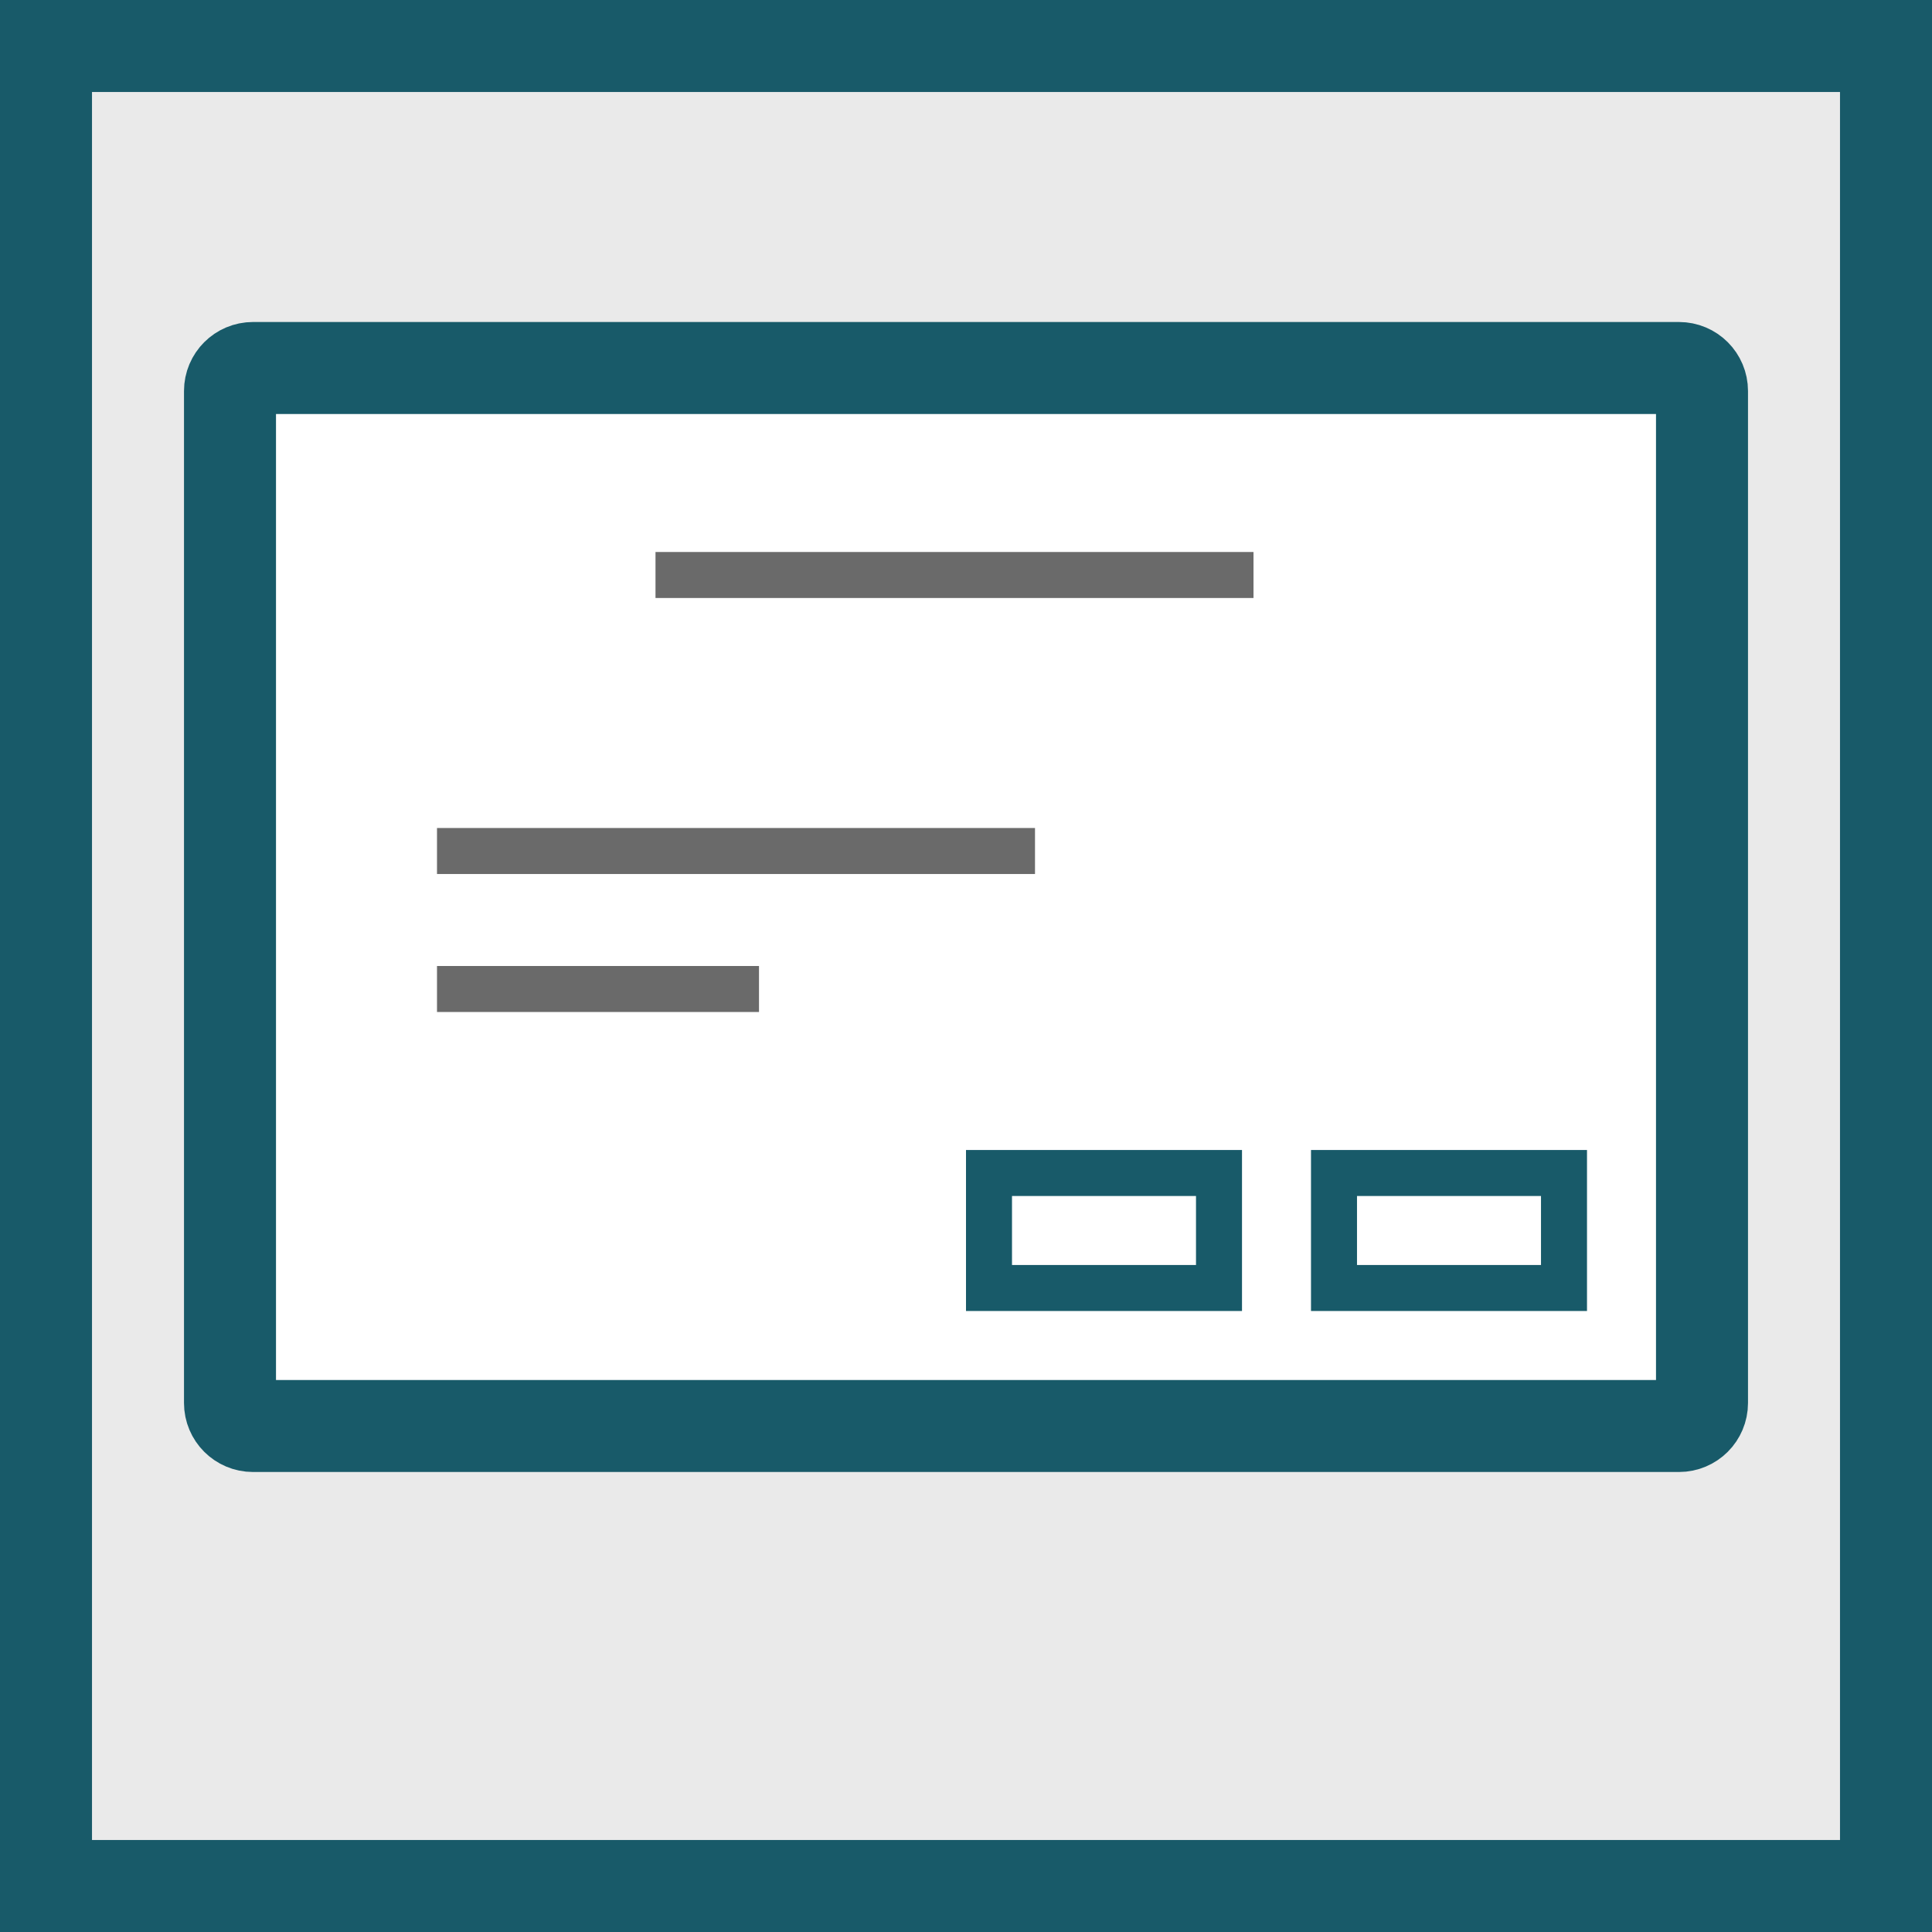
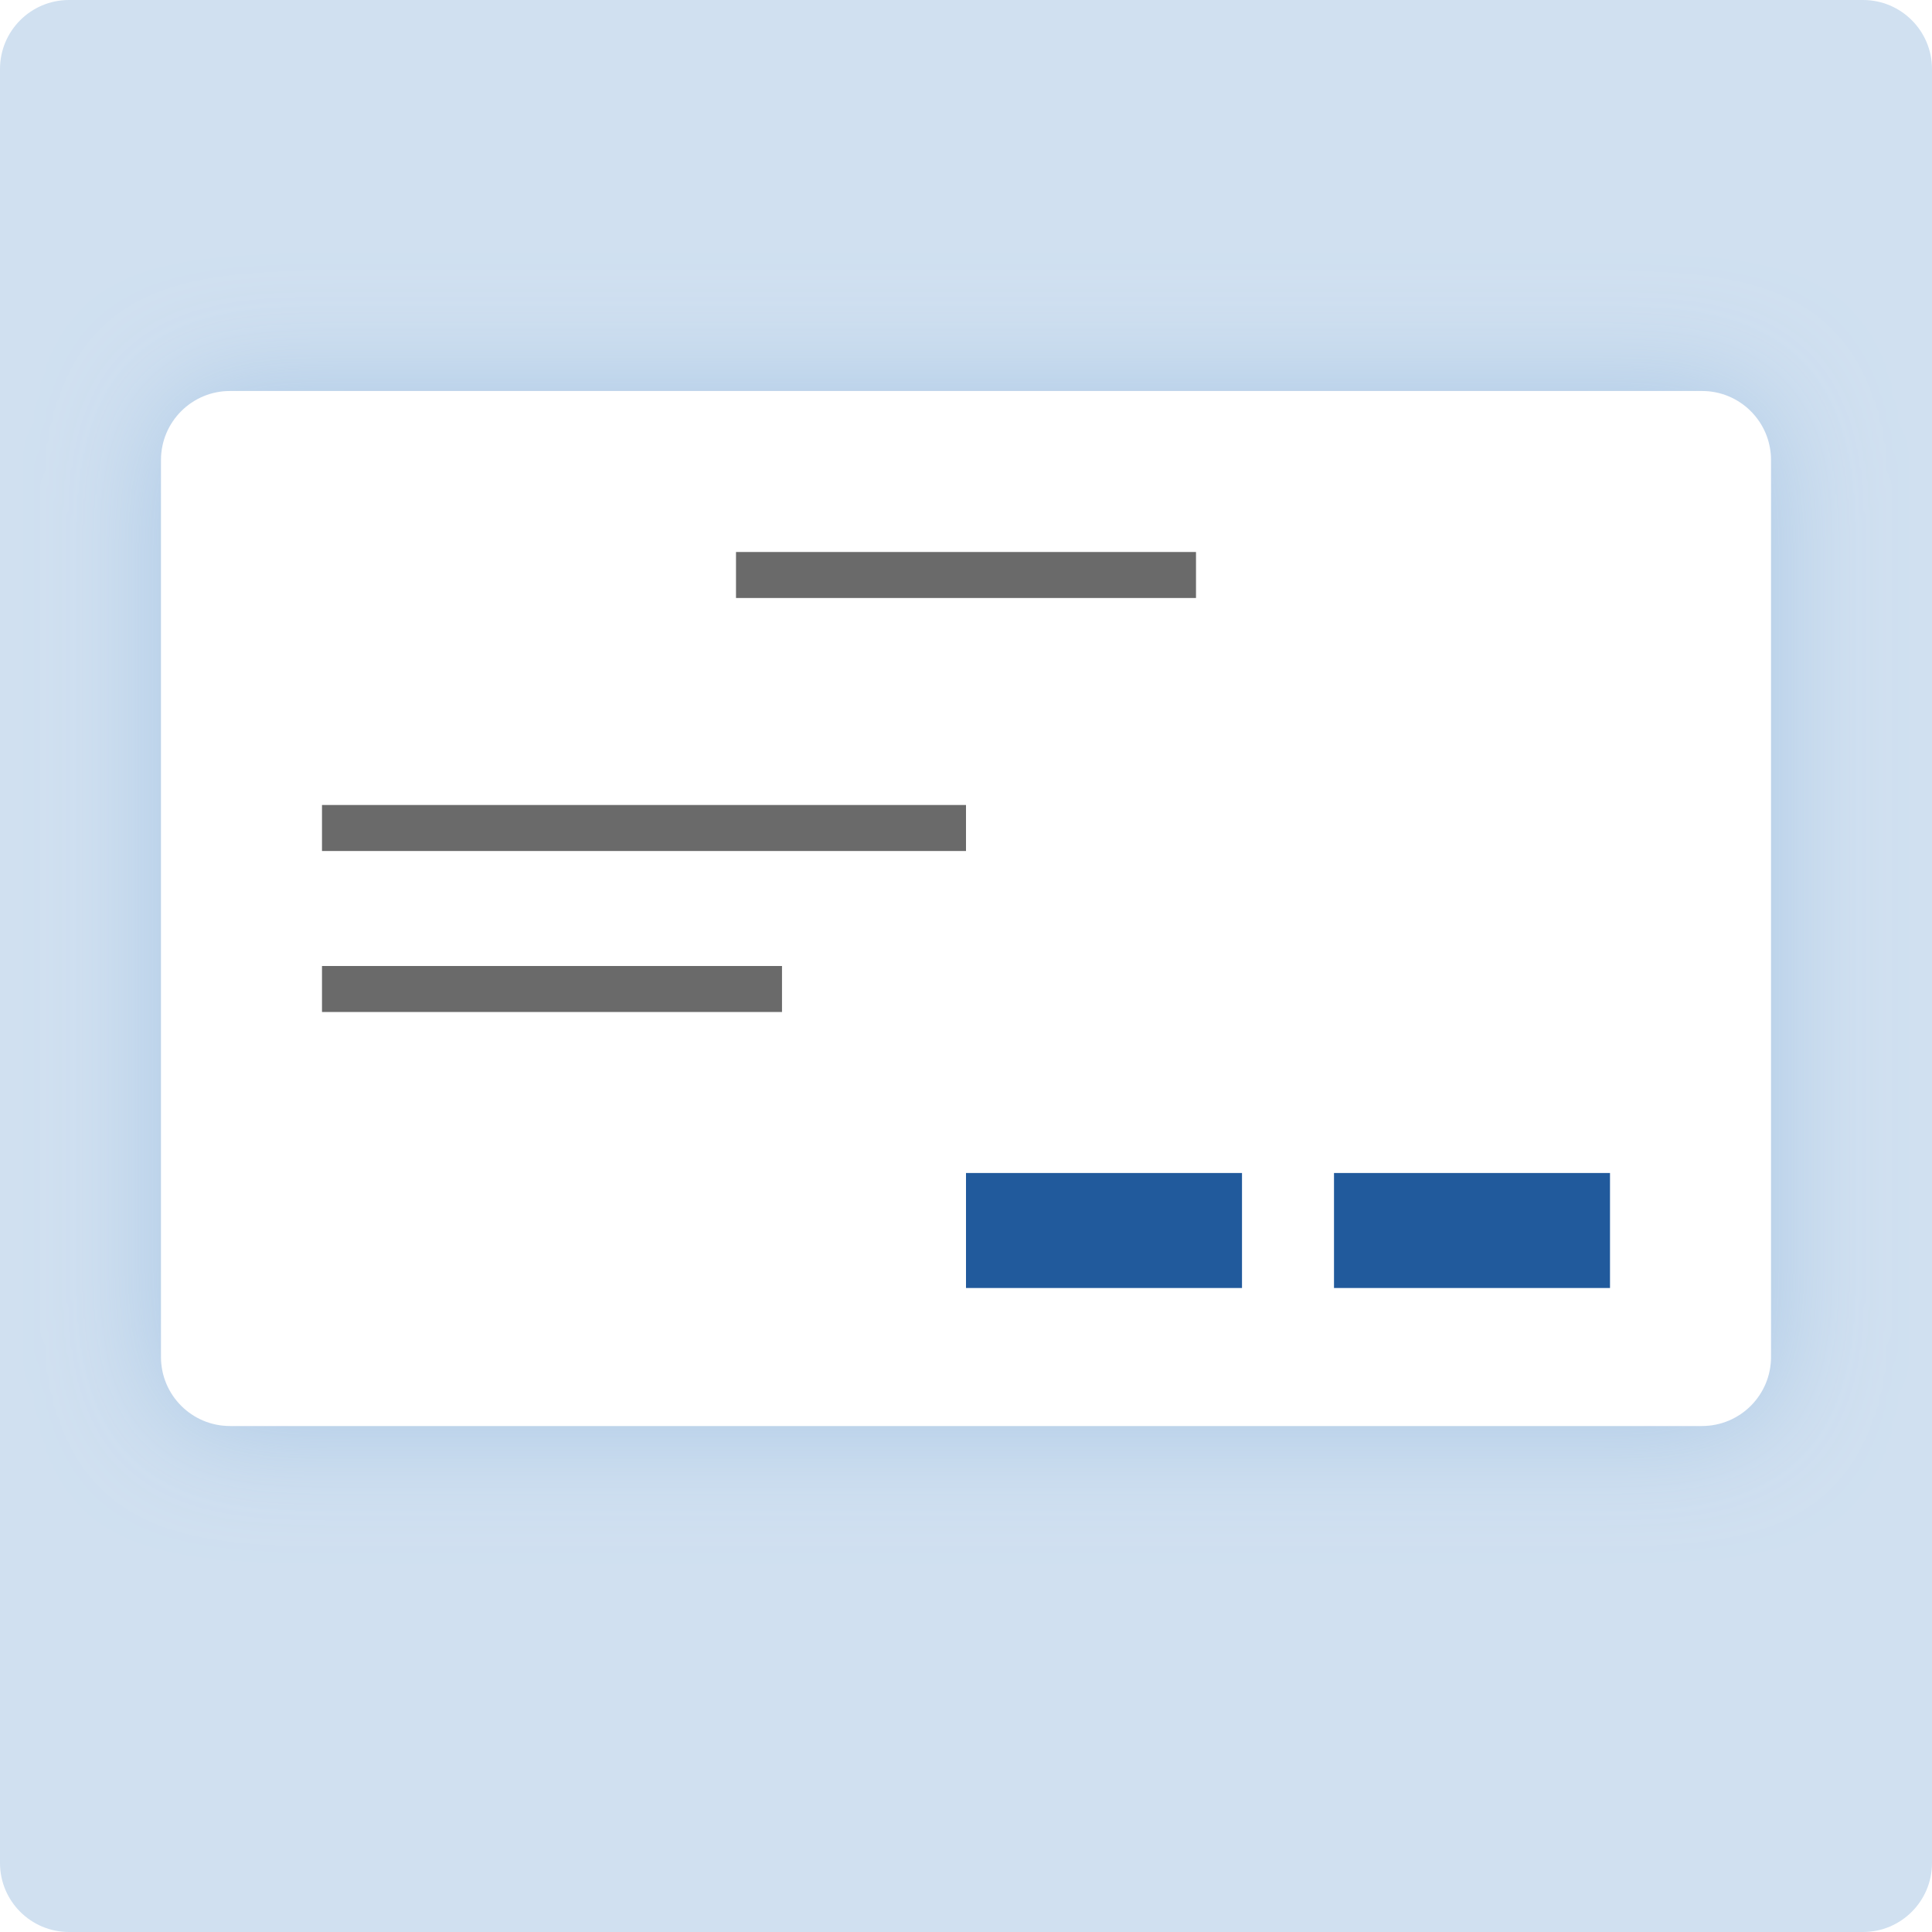
- <svg xmlns="http://www.w3.org/2000/svg" height="84" viewBox="0 0 84 84" width="84">
-   <g stroke="#185a69">
-     <path d="m2 2h80v80h-80z" fill="#eaeaea" stroke-width="4" />
-     <rect fill="#fff" height="46" rx="1" stroke-width="4" width="64" x="10" y="16" />
-     <g fill="#fff" stroke-width="2">
-       <path d="m42 50h12v7h-12z" stroke="none" />
-       <path d="m43 51h10v5h-10z" fill="none" />
-     </g>
-     <g fill="#fff" stroke-width="2">
-       <path d="m57 50h12v7h-12z" stroke="none" />
-       <path d="m58 51h10v5h-10z" fill="none" />
+ <svg xmlns="http://www.w3.org/2000/svg" width="84" height="84" viewBox="0 0 84 84">
+   <defs>
+     <filter id="Rectangle_458" x="-0.5" y="9.5" width="85" height="60" filterUnits="userSpaceOnUse">
+       <feOffset input="SourceAlpha" />
+       <feGaussianBlur stdDeviation="2.5" result="blur" />
+       <feFlood flood-color="#aac7e5" />
+       <feComposite operator="in" in2="blur" />
+       <feComposite in="SourceGraphic" />
+     </filter>
+     <clipPath id="clip-dialogmodal">
+       <rect width="84" height="84" />
+     </clipPath>
+   </defs>
+   <g id="dialogmodal" clip-path="url(#clip-dialogmodal)">
+     <rect width="84" height="84" fill="#fff" />
+     <g id="Group_286" data-name="Group 286" transform="translate(-552 -256)">
+       <path id="Union_8" data-name="Union 8" d="M3,14.333H81a3,3,0,0,1,3,3v78a3,3,0,0,1-3,3H3a3,3,0,0,1-3-3v-78A3,3,0,0,1,3,14.333Z" transform="translate(552 241.667)" fill="#d0e0f0" />
+       <g transform="matrix(1, 0, 0, 1, 552, 256)" filter="url(#Rectangle_458)">
+         <rect id="Rectangle_458-2" data-name="Rectangle 458" width="70" height="45" rx="3" transform="translate(7 17)" fill="#fff" />
+       </g>
+       <rect id="Rectangle_461" data-name="Rectangle 461" width="12" height="5" transform="translate(594 307)" fill="#215a9c" />
+       <rect id="Rectangle_462" data-name="Rectangle 462" width="12" height="5" transform="translate(610 307)" fill="#215a9c" />
+       <rect id="Rectangle_460" data-name="Rectangle 460" width="28" height="2" transform="translate(566 291)" fill="#6a6a6a" />
+       <rect id="Rectangle_459" data-name="Rectangle 459" width="20" height="2" transform="translate(566 298)" fill="#6a6a6a" />
+       <rect id="Rectangle_523" data-name="Rectangle 523" width="20" height="2" transform="translate(584 280)" fill="#6a6a6a" />
    </g>
  </g>
-   <path d="m19 36h26v2h-26z" fill="#6a6a6a" />
-   <path d="m28.5 24h26v2h-26z" fill="#6a6a6a" />
-   <path d="m19 42h14v2h-14z" fill="#6a6a6a" />
-   <path d="m24.23 39.618h2v2h-2z" fill="#fff" />
</svg>
